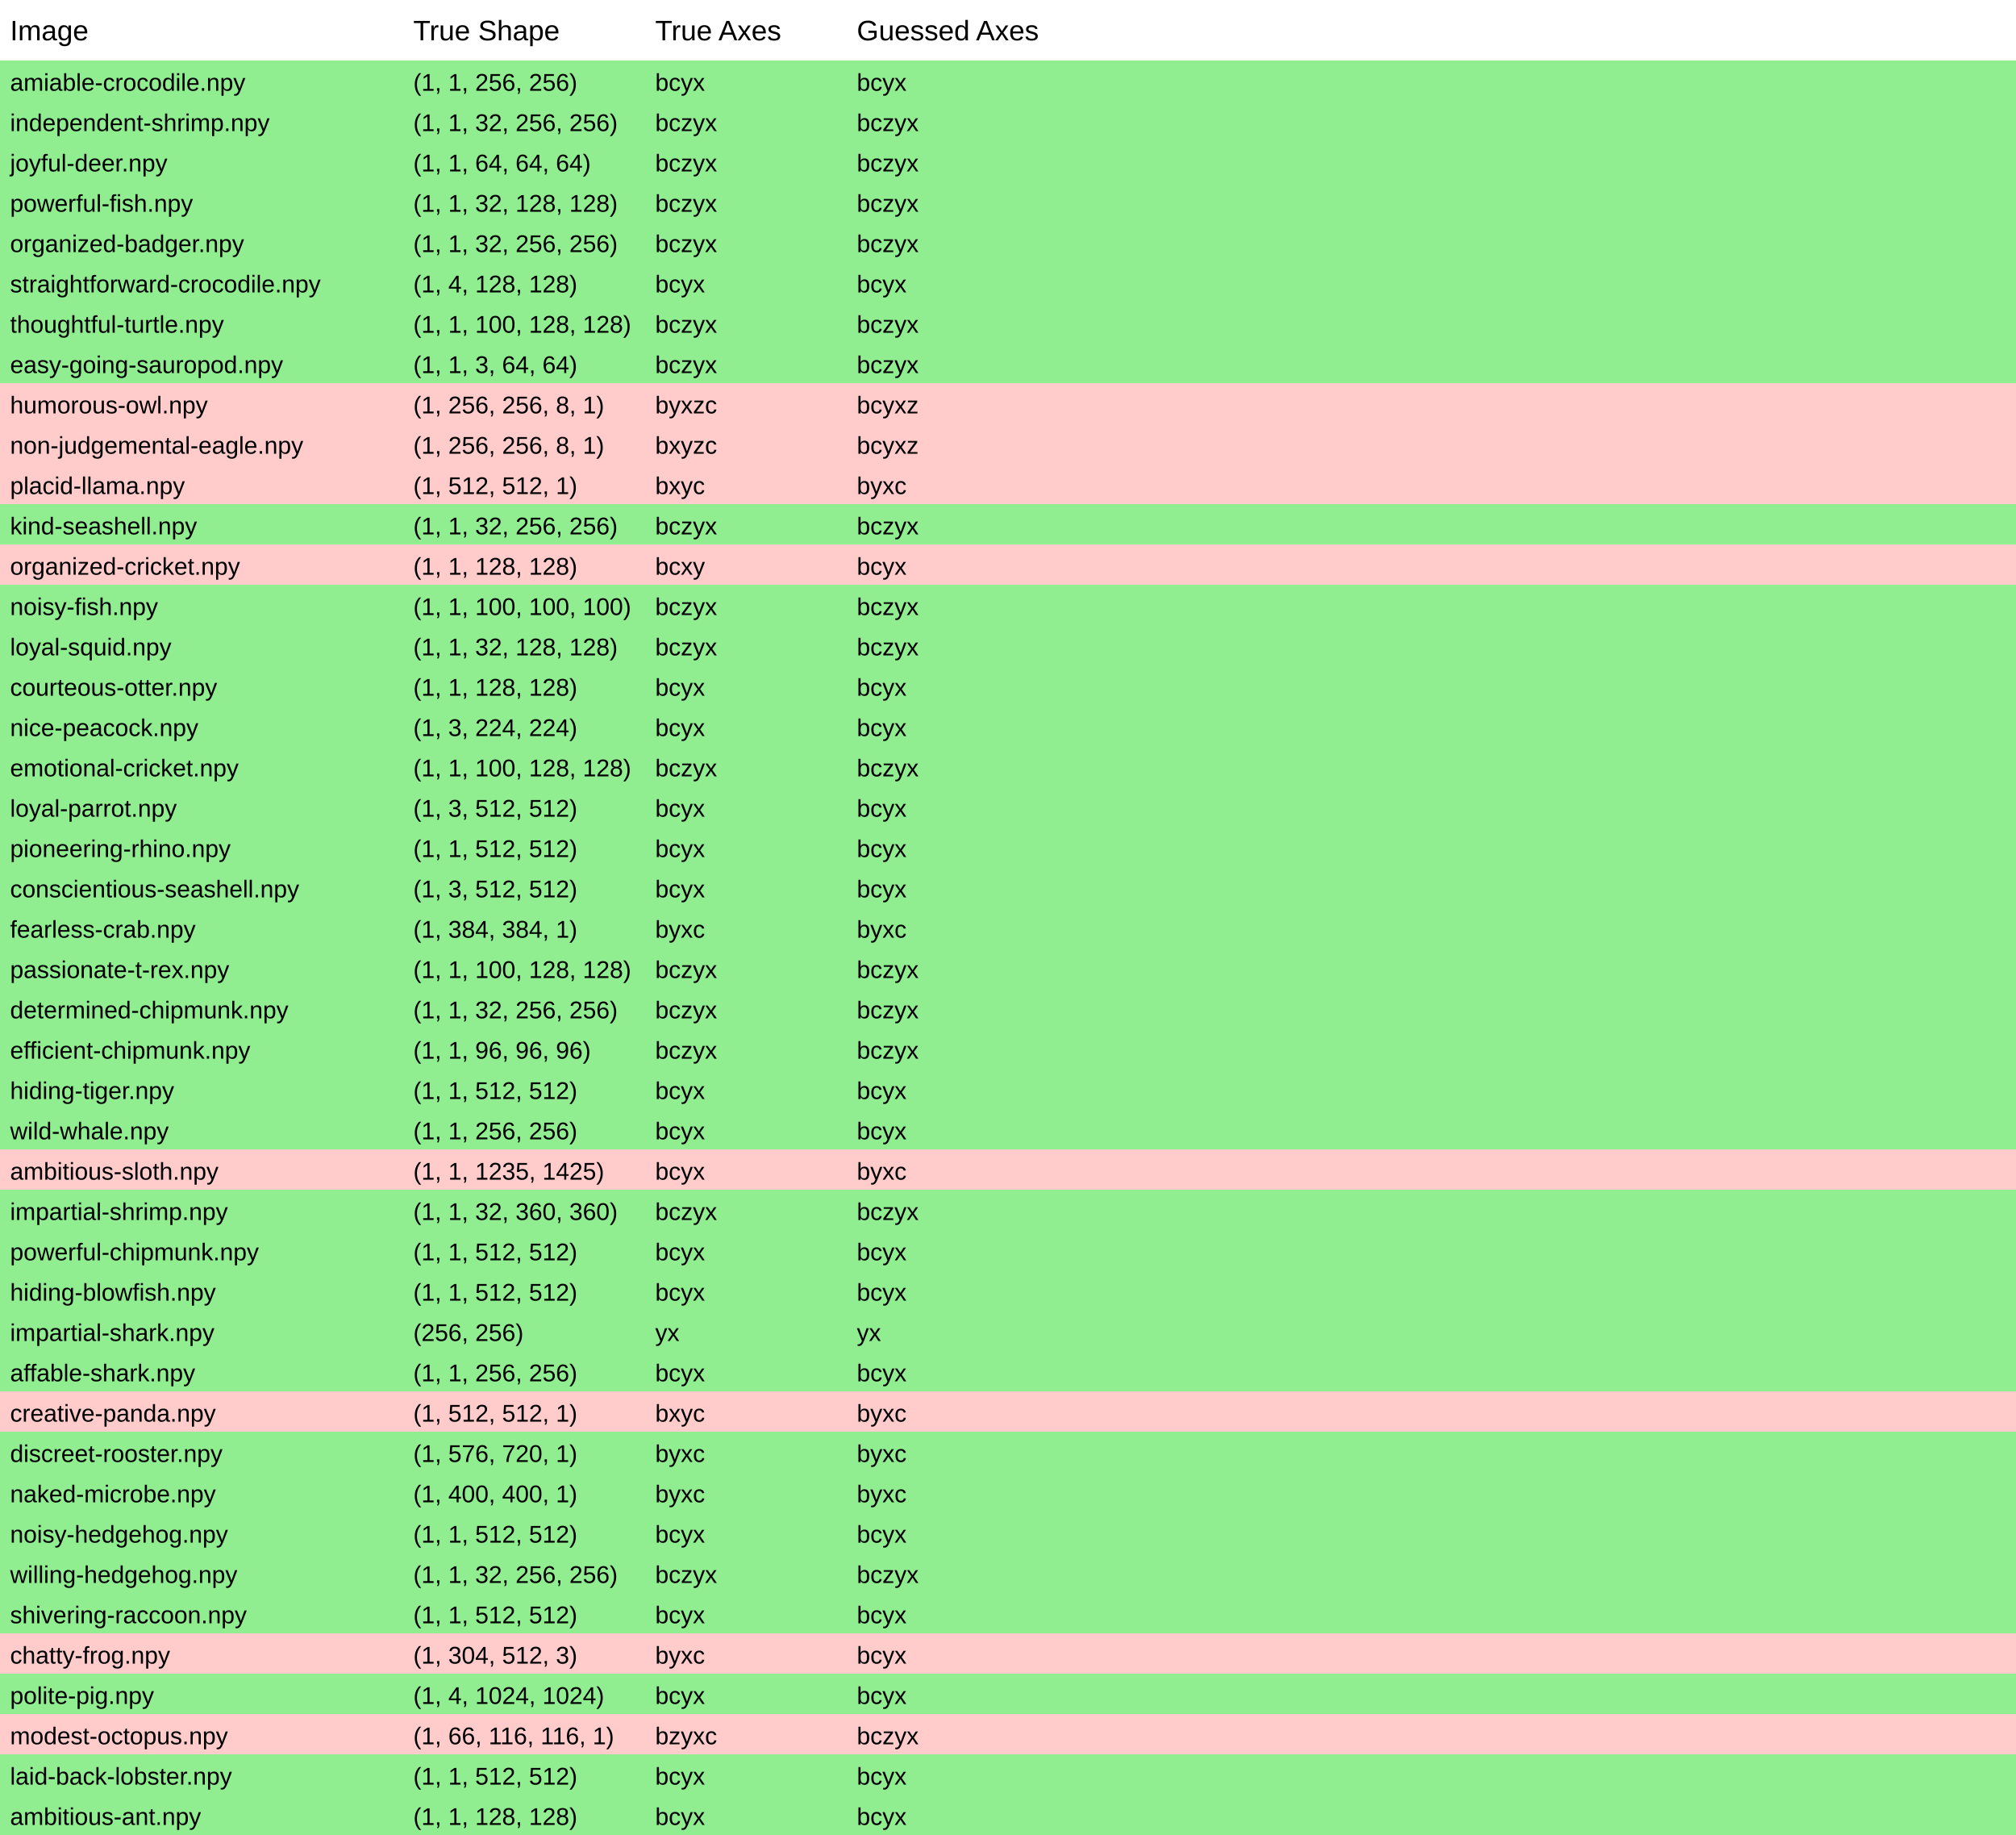
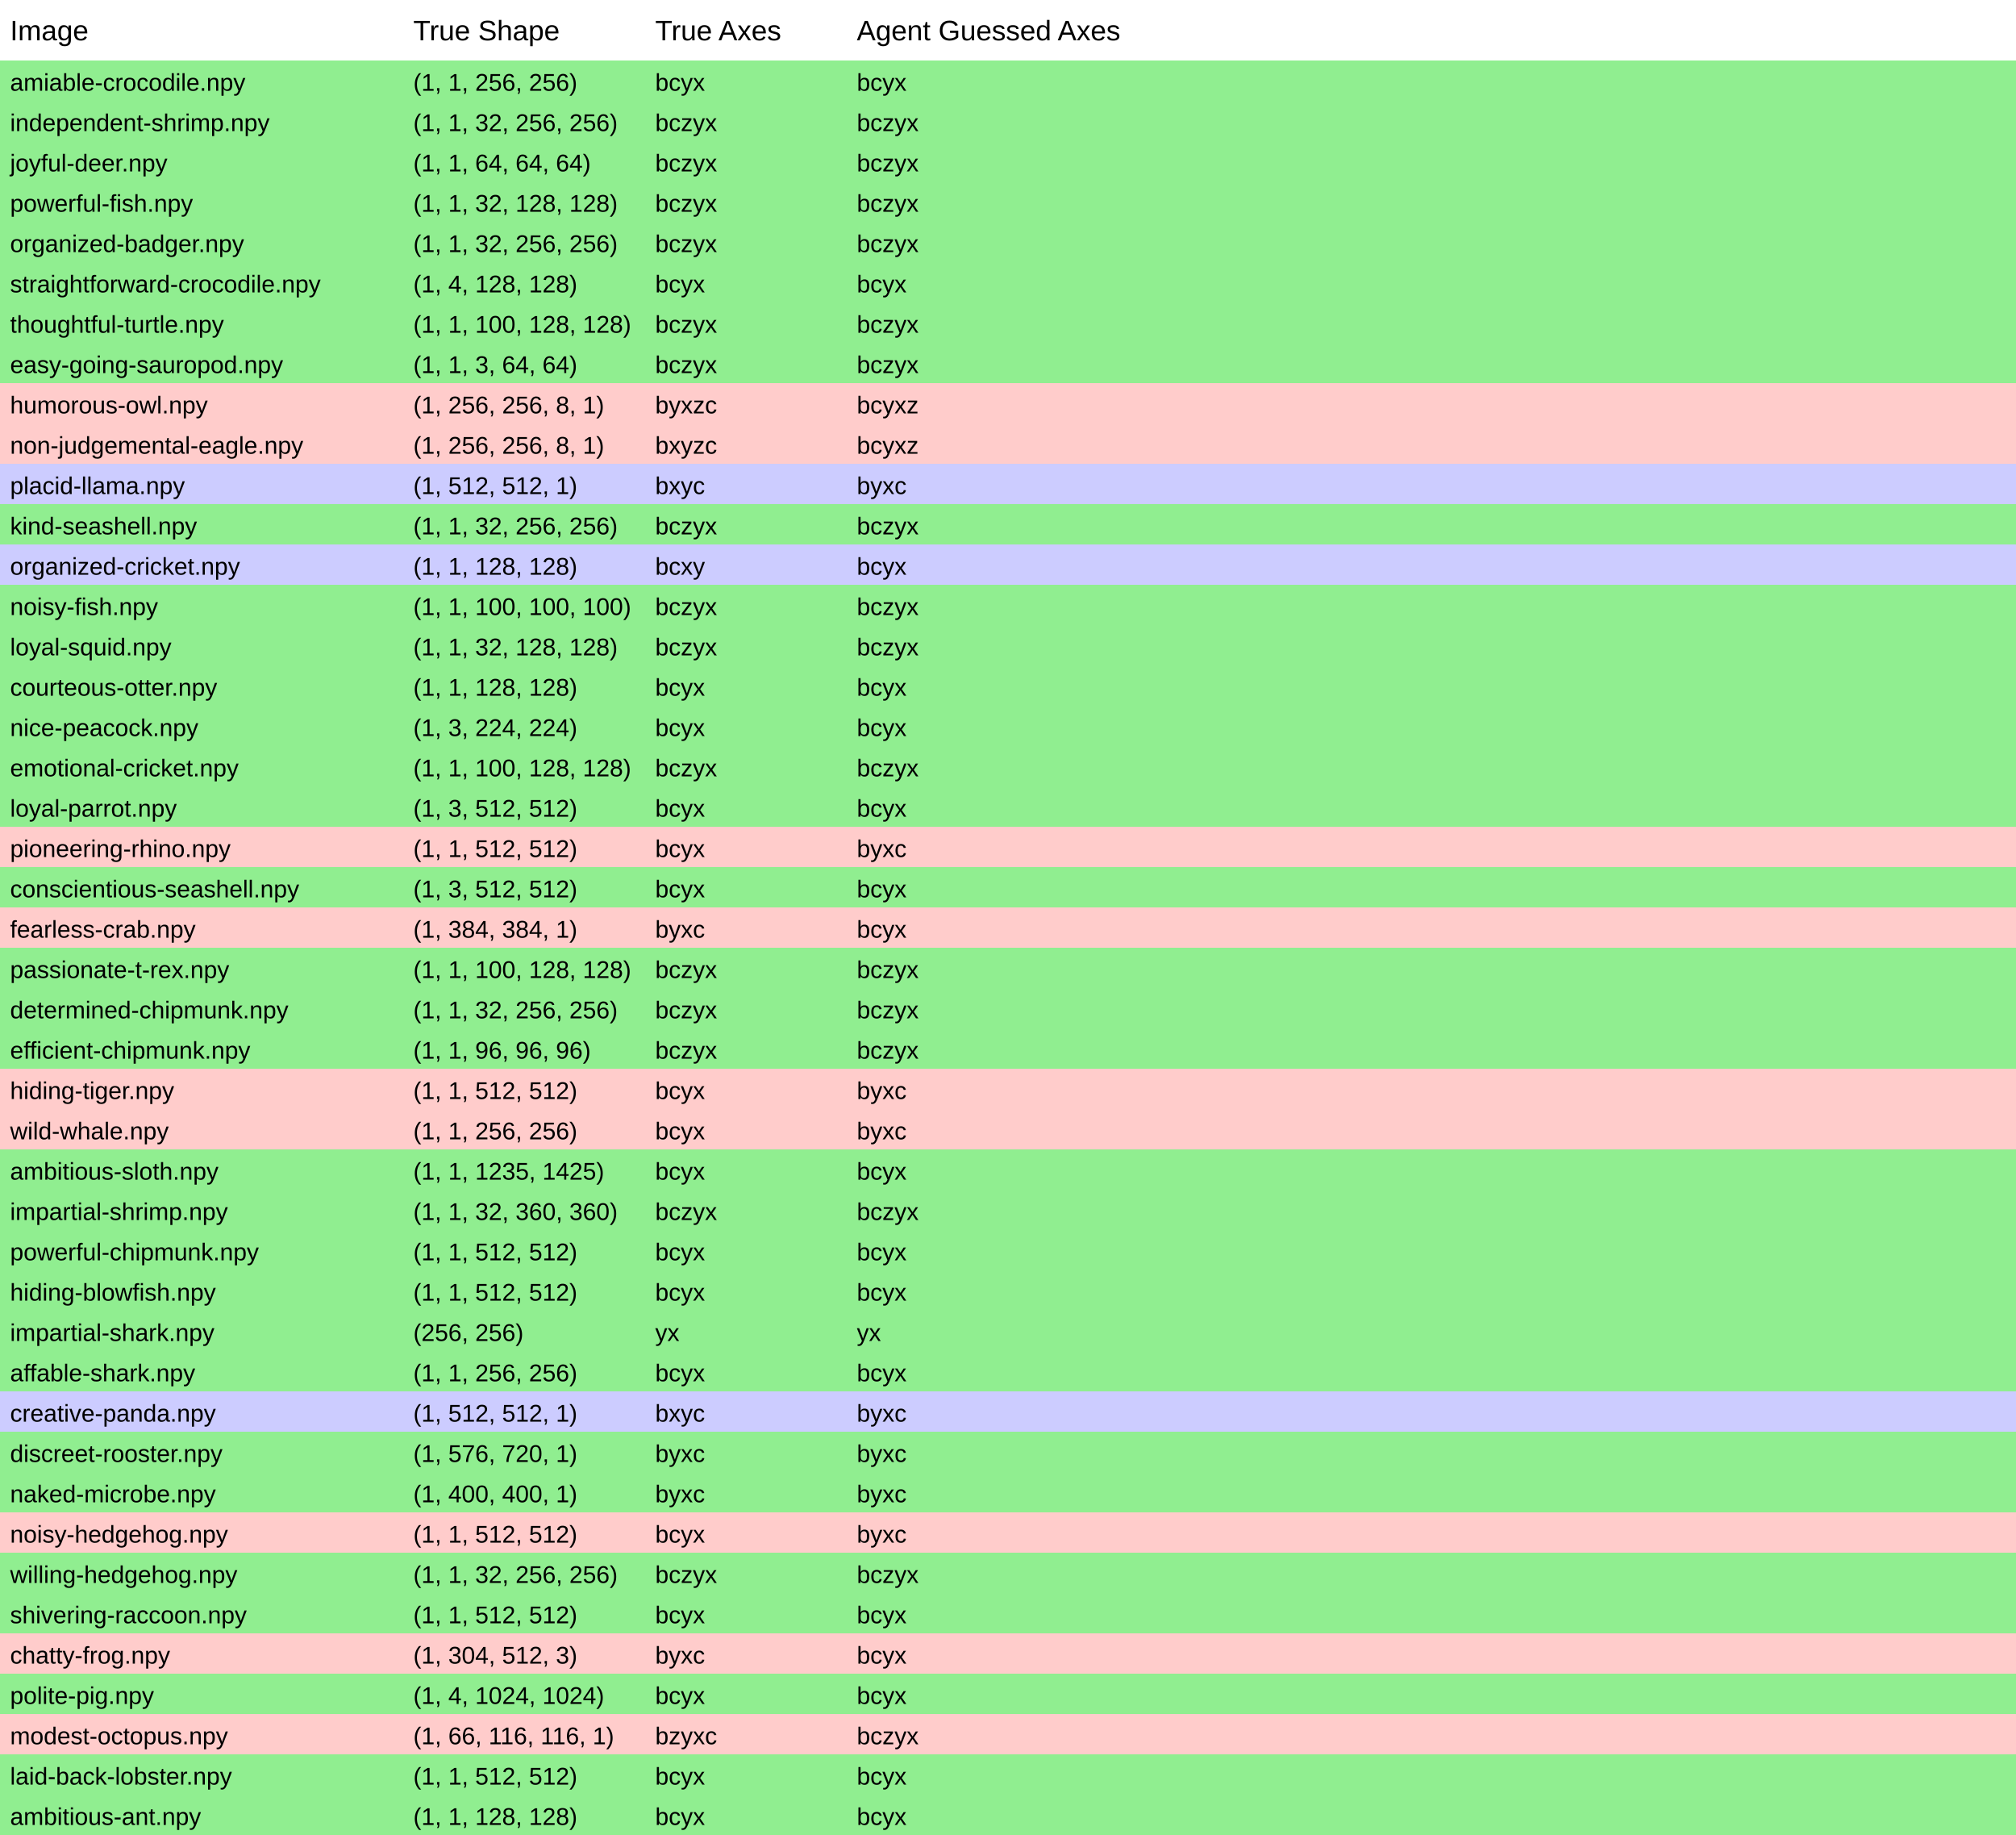
<svg xmlns="http://www.w3.org/2000/svg" width="1000" height="910">
  <style>text { font-family: Arial; }</style>
  <text x="5" y="20" style="font-size:14px;" text-anchor="start">Image</text>
  <text x="205" y="20" style="font-size:14px;" text-anchor="start">True Shape</text>
  <text x="325" y="20" style="font-size:14px;" text-anchor="start">True Axes</text>
-   <text x="425" y="20" style="font-size:14px;" text-anchor="start">Guessed Axes</text>
+   <text x="425" y="20" style="font-size:14px;" text-anchor="start">Agent Guessed Axes</text>
  <rect x="0" y="30" width="1000" height="20" fill="#90ee90" />
  <text x="5" y="45" style="font-size:12px;" text-anchor="start">amiable-crocodile.npy</text>
  <text x="205" y="45" style="font-size:12px;" text-anchor="start">(1, 1, 256, 256)</text>
  <text x="325" y="45" style="font-size:12px;" text-anchor="start">bcyx</text>
  <text x="425" y="45" style="font-size:12px;" text-anchor="start">bcyx</text>
  <rect x="0" y="50" width="1000" height="20" fill="#90ee90" />
  <text x="5" y="65" style="font-size:12px;" text-anchor="start">independent-shrimp.npy</text>
  <text x="205" y="65" style="font-size:12px;" text-anchor="start">(1, 1, 32, 256, 256)</text>
  <text x="325" y="65" style="font-size:12px;" text-anchor="start">bczyx</text>
  <text x="425" y="65" style="font-size:12px;" text-anchor="start">bczyx</text>
  <rect x="0" y="70" width="1000" height="20" fill="#90ee90" />
  <text x="5" y="85" style="font-size:12px;" text-anchor="start">joyful-deer.npy</text>
  <text x="205" y="85" style="font-size:12px;" text-anchor="start">(1, 1, 64, 64, 64)</text>
  <text x="325" y="85" style="font-size:12px;" text-anchor="start">bczyx</text>
  <text x="425" y="85" style="font-size:12px;" text-anchor="start">bczyx</text>
  <rect x="0" y="90" width="1000" height="20" fill="#90ee90" />
  <text x="5" y="105" style="font-size:12px;" text-anchor="start">powerful-fish.npy</text>
  <text x="205" y="105" style="font-size:12px;" text-anchor="start">(1, 1, 32, 128, 128)</text>
  <text x="325" y="105" style="font-size:12px;" text-anchor="start">bczyx</text>
  <text x="425" y="105" style="font-size:12px;" text-anchor="start">bczyx</text>
  <rect x="0" y="110" width="1000" height="20" fill="#90ee90" />
  <text x="5" y="125" style="font-size:12px;" text-anchor="start">organized-badger.npy</text>
  <text x="205" y="125" style="font-size:12px;" text-anchor="start">(1, 1, 32, 256, 256)</text>
  <text x="325" y="125" style="font-size:12px;" text-anchor="start">bczyx</text>
  <text x="425" y="125" style="font-size:12px;" text-anchor="start">bczyx</text>
  <rect x="0" y="130" width="1000" height="20" fill="#90ee90" />
  <text x="5" y="145" style="font-size:12px;" text-anchor="start">straightforward-crocodile.npy</text>
  <text x="205" y="145" style="font-size:12px;" text-anchor="start">(1, 4, 128, 128)</text>
  <text x="325" y="145" style="font-size:12px;" text-anchor="start">bcyx</text>
  <text x="425" y="145" style="font-size:12px;" text-anchor="start">bcyx</text>
  <rect x="0" y="150" width="1000" height="20" fill="#90ee90" />
  <text x="5" y="165" style="font-size:12px;" text-anchor="start">thoughtful-turtle.npy</text>
  <text x="205" y="165" style="font-size:12px;" text-anchor="start">(1, 1, 100, 128, 128)</text>
  <text x="325" y="165" style="font-size:12px;" text-anchor="start">bczyx</text>
  <text x="425" y="165" style="font-size:12px;" text-anchor="start">bczyx</text>
  <rect x="0" y="170" width="1000" height="20" fill="#90ee90" />
  <text x="5" y="185" style="font-size:12px;" text-anchor="start">easy-going-sauropod.npy</text>
  <text x="205" y="185" style="font-size:12px;" text-anchor="start">(1, 1, 3, 64, 64)</text>
  <text x="325" y="185" style="font-size:12px;" text-anchor="start">bczyx</text>
  <text x="425" y="185" style="font-size:12px;" text-anchor="start">bczyx</text>
  <rect x="0" y="190" width="1000" height="20" fill="#ffcccb" />
  <text x="5" y="205" style="font-size:12px;" text-anchor="start">humorous-owl.npy</text>
  <text x="205" y="205" style="font-size:12px;" text-anchor="start">(1, 256, 256, 8, 1)</text>
  <text x="325" y="205" style="font-size:12px;" text-anchor="start">byxzc</text>
  <text x="425" y="205" style="font-size:12px;" text-anchor="start">bcyxz</text>
  <rect x="0" y="210" width="1000" height="20" fill="#ffcccb" />
  <text x="5" y="225" style="font-size:12px;" text-anchor="start">non-judgemental-eagle.npy</text>
  <text x="205" y="225" style="font-size:12px;" text-anchor="start">(1, 256, 256, 8, 1)</text>
  <text x="325" y="225" style="font-size:12px;" text-anchor="start">bxyzc</text>
  <text x="425" y="225" style="font-size:12px;" text-anchor="start">bcyxz</text>
-   <rect x="0" y="230" width="1000" height="20" fill="#ffcccb" />
+   <rect x="0" y="230" width="1000" height="20" fill="#ccccff" />
  <text x="5" y="245" style="font-size:12px;" text-anchor="start">placid-llama.npy</text>
  <text x="205" y="245" style="font-size:12px;" text-anchor="start">(1, 512, 512, 1)</text>
  <text x="325" y="245" style="font-size:12px;" text-anchor="start">bxyc</text>
  <text x="425" y="245" style="font-size:12px;" text-anchor="start">byxc</text>
  <rect x="0" y="250" width="1000" height="20" fill="#90ee90" />
  <text x="5" y="265" style="font-size:12px;" text-anchor="start">kind-seashell.npy</text>
  <text x="205" y="265" style="font-size:12px;" text-anchor="start">(1, 1, 32, 256, 256)</text>
  <text x="325" y="265" style="font-size:12px;" text-anchor="start">bczyx</text>
  <text x="425" y="265" style="font-size:12px;" text-anchor="start">bczyx</text>
-   <rect x="0" y="270" width="1000" height="20" fill="#ffcccb" />
+   <rect x="0" y="270" width="1000" height="20" fill="#ccccff" />
  <text x="5" y="285" style="font-size:12px;" text-anchor="start">organized-cricket.npy</text>
  <text x="205" y="285" style="font-size:12px;" text-anchor="start">(1, 1, 128, 128)</text>
  <text x="325" y="285" style="font-size:12px;" text-anchor="start">bcxy</text>
  <text x="425" y="285" style="font-size:12px;" text-anchor="start">bcyx</text>
  <rect x="0" y="290" width="1000" height="20" fill="#90ee90" />
  <text x="5" y="305" style="font-size:12px;" text-anchor="start">noisy-fish.npy</text>
  <text x="205" y="305" style="font-size:12px;" text-anchor="start">(1, 1, 100, 100, 100)</text>
  <text x="325" y="305" style="font-size:12px;" text-anchor="start">bczyx</text>
  <text x="425" y="305" style="font-size:12px;" text-anchor="start">bczyx</text>
  <rect x="0" y="310" width="1000" height="20" fill="#90ee90" />
  <text x="5" y="325" style="font-size:12px;" text-anchor="start">loyal-squid.npy</text>
  <text x="205" y="325" style="font-size:12px;" text-anchor="start">(1, 1, 32, 128, 128)</text>
  <text x="325" y="325" style="font-size:12px;" text-anchor="start">bczyx</text>
  <text x="425" y="325" style="font-size:12px;" text-anchor="start">bczyx</text>
  <rect x="0" y="330" width="1000" height="20" fill="#90ee90" />
  <text x="5" y="345" style="font-size:12px;" text-anchor="start">courteous-otter.npy</text>
  <text x="205" y="345" style="font-size:12px;" text-anchor="start">(1, 1, 128, 128)</text>
  <text x="325" y="345" style="font-size:12px;" text-anchor="start">bcyx</text>
  <text x="425" y="345" style="font-size:12px;" text-anchor="start">bcyx</text>
  <rect x="0" y="350" width="1000" height="20" fill="#90ee90" />
  <text x="5" y="365" style="font-size:12px;" text-anchor="start">nice-peacock.npy</text>
  <text x="205" y="365" style="font-size:12px;" text-anchor="start">(1, 3, 224, 224)</text>
  <text x="325" y="365" style="font-size:12px;" text-anchor="start">bcyx</text>
  <text x="425" y="365" style="font-size:12px;" text-anchor="start">bcyx</text>
  <rect x="0" y="370" width="1000" height="20" fill="#90ee90" />
  <text x="5" y="385" style="font-size:12px;" text-anchor="start">emotional-cricket.npy</text>
  <text x="205" y="385" style="font-size:12px;" text-anchor="start">(1, 1, 100, 128, 128)</text>
  <text x="325" y="385" style="font-size:12px;" text-anchor="start">bczyx</text>
  <text x="425" y="385" style="font-size:12px;" text-anchor="start">bczyx</text>
  <rect x="0" y="390" width="1000" height="20" fill="#90ee90" />
  <text x="5" y="405" style="font-size:12px;" text-anchor="start">loyal-parrot.npy</text>
  <text x="205" y="405" style="font-size:12px;" text-anchor="start">(1, 3, 512, 512)</text>
  <text x="325" y="405" style="font-size:12px;" text-anchor="start">bcyx</text>
  <text x="425" y="405" style="font-size:12px;" text-anchor="start">bcyx</text>
-   <rect x="0" y="410" width="1000" height="20" fill="#90ee90" />
+   <rect x="0" y="410" width="1000" height="20" fill="#ffcccb" />
  <text x="5" y="425" style="font-size:12px;" text-anchor="start">pioneering-rhino.npy</text>
  <text x="205" y="425" style="font-size:12px;" text-anchor="start">(1, 1, 512, 512)</text>
  <text x="325" y="425" style="font-size:12px;" text-anchor="start">bcyx</text>
-   <text x="425" y="425" style="font-size:12px;" text-anchor="start">bcyx</text>
+   <text x="425" y="425" style="font-size:12px;" text-anchor="start">byxc</text>
  <rect x="0" y="430" width="1000" height="20" fill="#90ee90" />
  <text x="5" y="445" style="font-size:12px;" text-anchor="start">conscientious-seashell.npy</text>
  <text x="205" y="445" style="font-size:12px;" text-anchor="start">(1, 3, 512, 512)</text>
  <text x="325" y="445" style="font-size:12px;" text-anchor="start">bcyx</text>
  <text x="425" y="445" style="font-size:12px;" text-anchor="start">bcyx</text>
-   <rect x="0" y="450" width="1000" height="20" fill="#90ee90" />
+   <rect x="0" y="450" width="1000" height="20" fill="#ffcccb" />
  <text x="5" y="465" style="font-size:12px;" text-anchor="start">fearless-crab.npy</text>
  <text x="205" y="465" style="font-size:12px;" text-anchor="start">(1, 384, 384, 1)</text>
  <text x="325" y="465" style="font-size:12px;" text-anchor="start">byxc</text>
-   <text x="425" y="465" style="font-size:12px;" text-anchor="start">byxc</text>
+   <text x="425" y="465" style="font-size:12px;" text-anchor="start">bcyx</text>
  <rect x="0" y="470" width="1000" height="20" fill="#90ee90" />
  <text x="5" y="485" style="font-size:12px;" text-anchor="start">passionate-t-rex.npy</text>
  <text x="205" y="485" style="font-size:12px;" text-anchor="start">(1, 1, 100, 128, 128)</text>
  <text x="325" y="485" style="font-size:12px;" text-anchor="start">bczyx</text>
  <text x="425" y="485" style="font-size:12px;" text-anchor="start">bczyx</text>
  <rect x="0" y="490" width="1000" height="20" fill="#90ee90" />
  <text x="5" y="505" style="font-size:12px;" text-anchor="start">determined-chipmunk.npy</text>
  <text x="205" y="505" style="font-size:12px;" text-anchor="start">(1, 1, 32, 256, 256)</text>
  <text x="325" y="505" style="font-size:12px;" text-anchor="start">bczyx</text>
  <text x="425" y="505" style="font-size:12px;" text-anchor="start">bczyx</text>
  <rect x="0" y="510" width="1000" height="20" fill="#90ee90" />
  <text x="5" y="525" style="font-size:12px;" text-anchor="start">efficient-chipmunk.npy</text>
  <text x="205" y="525" style="font-size:12px;" text-anchor="start">(1, 1, 96, 96, 96)</text>
  <text x="325" y="525" style="font-size:12px;" text-anchor="start">bczyx</text>
  <text x="425" y="525" style="font-size:12px;" text-anchor="start">bczyx</text>
-   <rect x="0" y="530" width="1000" height="20" fill="#90ee90" />
+   <rect x="0" y="530" width="1000" height="20" fill="#ffcccb" />
  <text x="5" y="545" style="font-size:12px;" text-anchor="start">hiding-tiger.npy</text>
  <text x="205" y="545" style="font-size:12px;" text-anchor="start">(1, 1, 512, 512)</text>
  <text x="325" y="545" style="font-size:12px;" text-anchor="start">bcyx</text>
-   <text x="425" y="545" style="font-size:12px;" text-anchor="start">bcyx</text>
-   <rect x="0" y="550" width="1000" height="20" fill="#90ee90" />
+   <text x="425" y="545" style="font-size:12px;" text-anchor="start">byxc</text>
+   <rect x="0" y="550" width="1000" height="20" fill="#ffcccb" />
  <text x="5" y="565" style="font-size:12px;" text-anchor="start">wild-whale.npy</text>
  <text x="205" y="565" style="font-size:12px;" text-anchor="start">(1, 1, 256, 256)</text>
  <text x="325" y="565" style="font-size:12px;" text-anchor="start">bcyx</text>
-   <text x="425" y="565" style="font-size:12px;" text-anchor="start">bcyx</text>
-   <rect x="0" y="570" width="1000" height="20" fill="#ffcccb" />
+   <text x="425" y="565" style="font-size:12px;" text-anchor="start">byxc</text>
+   <rect x="0" y="570" width="1000" height="20" fill="#90ee90" />
  <text x="5" y="585" style="font-size:12px;" text-anchor="start">ambitious-sloth.npy</text>
  <text x="205" y="585" style="font-size:12px;" text-anchor="start">(1, 1, 1235, 1425)</text>
  <text x="325" y="585" style="font-size:12px;" text-anchor="start">bcyx</text>
-   <text x="425" y="585" style="font-size:12px;" text-anchor="start">byxc</text>
+   <text x="425" y="585" style="font-size:12px;" text-anchor="start">bcyx</text>
  <rect x="0" y="590" width="1000" height="20" fill="#90ee90" />
  <text x="5" y="605" style="font-size:12px;" text-anchor="start">impartial-shrimp.npy</text>
  <text x="205" y="605" style="font-size:12px;" text-anchor="start">(1, 1, 32, 360, 360)</text>
  <text x="325" y="605" style="font-size:12px;" text-anchor="start">bczyx</text>
  <text x="425" y="605" style="font-size:12px;" text-anchor="start">bczyx</text>
  <rect x="0" y="610" width="1000" height="20" fill="#90ee90" />
  <text x="5" y="625" style="font-size:12px;" text-anchor="start">powerful-chipmunk.npy</text>
  <text x="205" y="625" style="font-size:12px;" text-anchor="start">(1, 1, 512, 512)</text>
  <text x="325" y="625" style="font-size:12px;" text-anchor="start">bcyx</text>
  <text x="425" y="625" style="font-size:12px;" text-anchor="start">bcyx</text>
  <rect x="0" y="630" width="1000" height="20" fill="#90ee90" />
  <text x="5" y="645" style="font-size:12px;" text-anchor="start">hiding-blowfish.npy</text>
  <text x="205" y="645" style="font-size:12px;" text-anchor="start">(1, 1, 512, 512)</text>
  <text x="325" y="645" style="font-size:12px;" text-anchor="start">bcyx</text>
  <text x="425" y="645" style="font-size:12px;" text-anchor="start">bcyx</text>
  <rect x="0" y="650" width="1000" height="20" fill="#90ee90" />
  <text x="5" y="665" style="font-size:12px;" text-anchor="start">impartial-shark.npy</text>
  <text x="205" y="665" style="font-size:12px;" text-anchor="start">(256, 256)</text>
  <text x="325" y="665" style="font-size:12px;" text-anchor="start">yx</text>
  <text x="425" y="665" style="font-size:12px;" text-anchor="start">yx</text>
  <rect x="0" y="670" width="1000" height="20" fill="#90ee90" />
  <text x="5" y="685" style="font-size:12px;" text-anchor="start">affable-shark.npy</text>
  <text x="205" y="685" style="font-size:12px;" text-anchor="start">(1, 1, 256, 256)</text>
  <text x="325" y="685" style="font-size:12px;" text-anchor="start">bcyx</text>
  <text x="425" y="685" style="font-size:12px;" text-anchor="start">bcyx</text>
-   <rect x="0" y="690" width="1000" height="20" fill="#ffcccb" />
+   <rect x="0" y="690" width="1000" height="20" fill="#ccccff" />
  <text x="5" y="705" style="font-size:12px;" text-anchor="start">creative-panda.npy</text>
  <text x="205" y="705" style="font-size:12px;" text-anchor="start">(1, 512, 512, 1)</text>
  <text x="325" y="705" style="font-size:12px;" text-anchor="start">bxyc</text>
  <text x="425" y="705" style="font-size:12px;" text-anchor="start">byxc</text>
  <rect x="0" y="710" width="1000" height="20" fill="#90ee90" />
  <text x="5" y="725" style="font-size:12px;" text-anchor="start">discreet-rooster.npy</text>
  <text x="205" y="725" style="font-size:12px;" text-anchor="start">(1, 576, 720, 1)</text>
  <text x="325" y="725" style="font-size:12px;" text-anchor="start">byxc</text>
  <text x="425" y="725" style="font-size:12px;" text-anchor="start">byxc</text>
  <rect x="0" y="730" width="1000" height="20" fill="#90ee90" />
  <text x="5" y="745" style="font-size:12px;" text-anchor="start">naked-microbe.npy</text>
  <text x="205" y="745" style="font-size:12px;" text-anchor="start">(1, 400, 400, 1)</text>
  <text x="325" y="745" style="font-size:12px;" text-anchor="start">byxc</text>
  <text x="425" y="745" style="font-size:12px;" text-anchor="start">byxc</text>
-   <rect x="0" y="750" width="1000" height="20" fill="#90ee90" />
+   <rect x="0" y="750" width="1000" height="20" fill="#ffcccb" />
  <text x="5" y="765" style="font-size:12px;" text-anchor="start">noisy-hedgehog.npy</text>
  <text x="205" y="765" style="font-size:12px;" text-anchor="start">(1, 1, 512, 512)</text>
  <text x="325" y="765" style="font-size:12px;" text-anchor="start">bcyx</text>
-   <text x="425" y="765" style="font-size:12px;" text-anchor="start">bcyx</text>
+   <text x="425" y="765" style="font-size:12px;" text-anchor="start">byxc</text>
  <rect x="0" y="770" width="1000" height="20" fill="#90ee90" />
  <text x="5" y="785" style="font-size:12px;" text-anchor="start">willing-hedgehog.npy</text>
  <text x="205" y="785" style="font-size:12px;" text-anchor="start">(1, 1, 32, 256, 256)</text>
  <text x="325" y="785" style="font-size:12px;" text-anchor="start">bczyx</text>
  <text x="425" y="785" style="font-size:12px;" text-anchor="start">bczyx</text>
  <rect x="0" y="790" width="1000" height="20" fill="#90ee90" />
  <text x="5" y="805" style="font-size:12px;" text-anchor="start">shivering-raccoon.npy</text>
  <text x="205" y="805" style="font-size:12px;" text-anchor="start">(1, 1, 512, 512)</text>
  <text x="325" y="805" style="font-size:12px;" text-anchor="start">bcyx</text>
  <text x="425" y="805" style="font-size:12px;" text-anchor="start">bcyx</text>
  <rect x="0" y="810" width="1000" height="20" fill="#ffcccb" />
  <text x="5" y="825" style="font-size:12px;" text-anchor="start">chatty-frog.npy</text>
  <text x="205" y="825" style="font-size:12px;" text-anchor="start">(1, 304, 512, 3)</text>
  <text x="325" y="825" style="font-size:12px;" text-anchor="start">byxc</text>
  <text x="425" y="825" style="font-size:12px;" text-anchor="start">bcyx</text>
  <rect x="0" y="830" width="1000" height="20" fill="#90ee90" />
  <text x="5" y="845" style="font-size:12px;" text-anchor="start">polite-pig.npy</text>
  <text x="205" y="845" style="font-size:12px;" text-anchor="start">(1, 4, 1024, 1024)</text>
  <text x="325" y="845" style="font-size:12px;" text-anchor="start">bcyx</text>
  <text x="425" y="845" style="font-size:12px;" text-anchor="start">bcyx</text>
  <rect x="0" y="850" width="1000" height="20" fill="#ffcccb" />
  <text x="5" y="865" style="font-size:12px;" text-anchor="start">modest-octopus.npy</text>
  <text x="205" y="865" style="font-size:12px;" text-anchor="start">(1, 66, 116, 116, 1)</text>
  <text x="325" y="865" style="font-size:12px;" text-anchor="start">bzyxc</text>
  <text x="425" y="865" style="font-size:12px;" text-anchor="start">bczyx</text>
  <rect x="0" y="870" width="1000" height="20" fill="#90ee90" />
  <text x="5" y="885" style="font-size:12px;" text-anchor="start">laid-back-lobster.npy</text>
  <text x="205" y="885" style="font-size:12px;" text-anchor="start">(1, 1, 512, 512)</text>
  <text x="325" y="885" style="font-size:12px;" text-anchor="start">bcyx</text>
  <text x="425" y="885" style="font-size:12px;" text-anchor="start">bcyx</text>
  <rect x="0" y="890" width="1000" height="20" fill="#90ee90" />
  <text x="5" y="905" style="font-size:12px;" text-anchor="start">ambitious-ant.npy</text>
  <text x="205" y="905" style="font-size:12px;" text-anchor="start">(1, 1, 128, 128)</text>
  <text x="325" y="905" style="font-size:12px;" text-anchor="start">bcyx</text>
  <text x="425" y="905" style="font-size:12px;" text-anchor="start">bcyx</text>
</svg>
